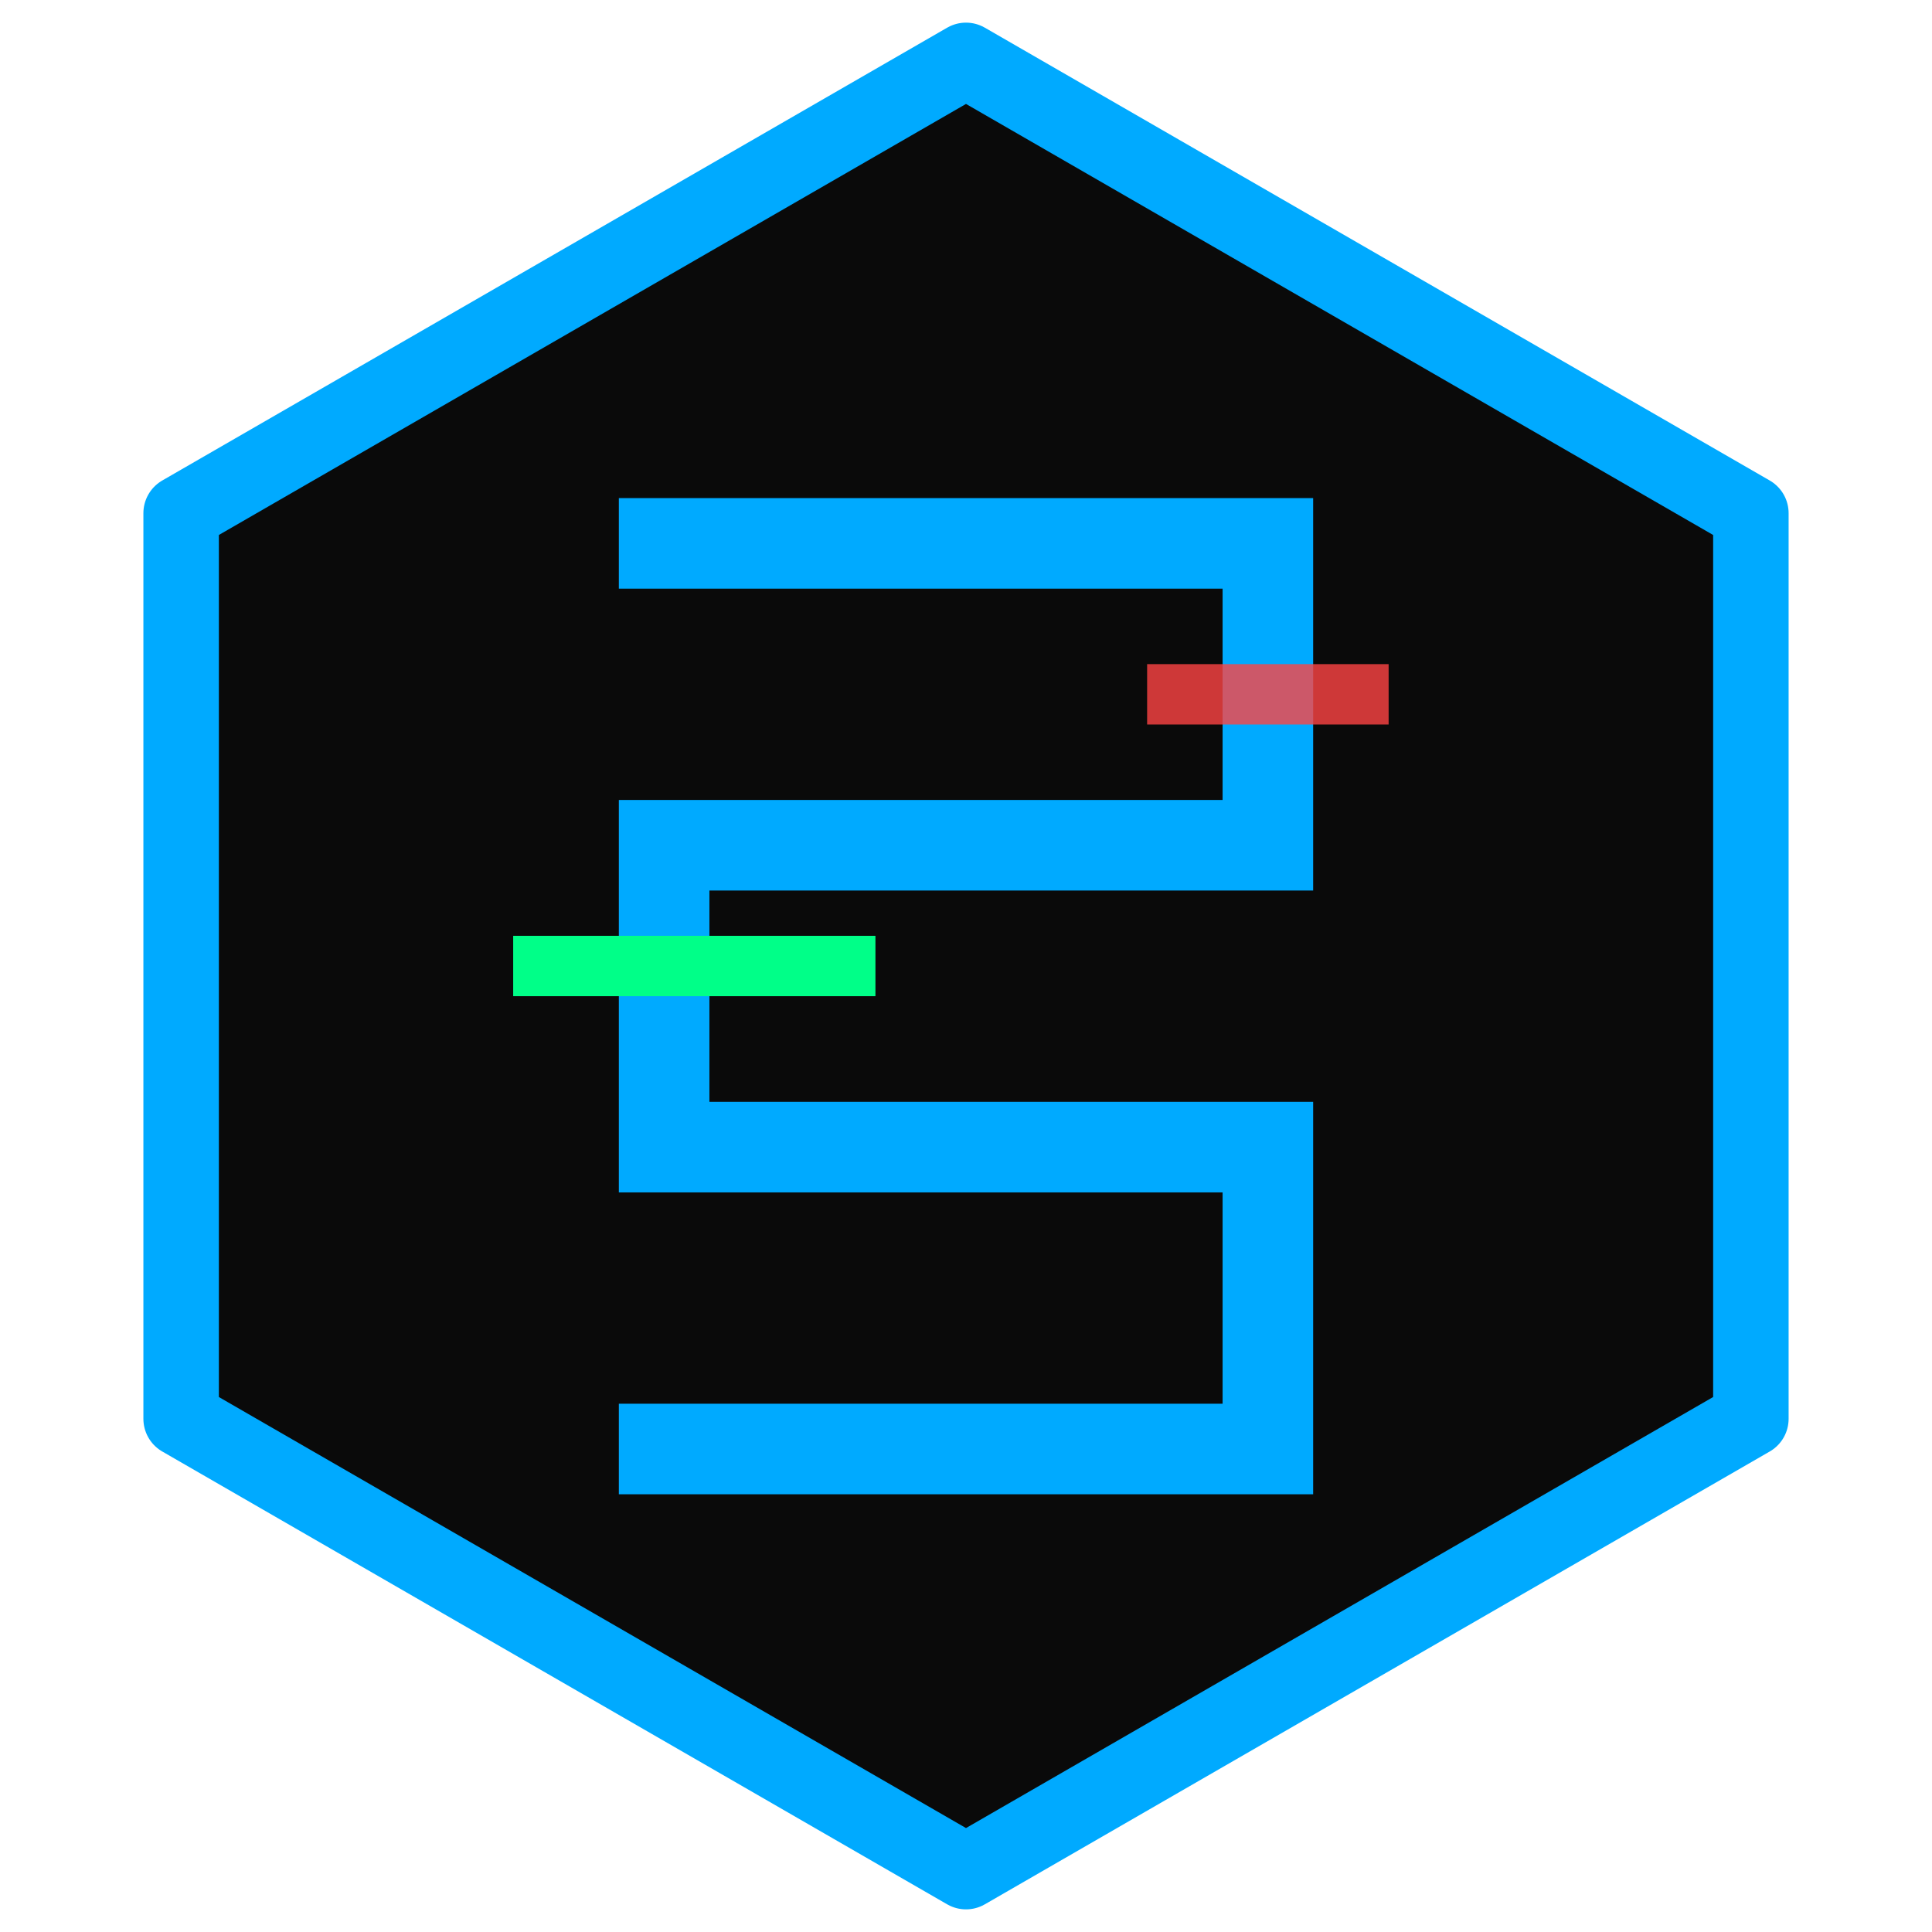
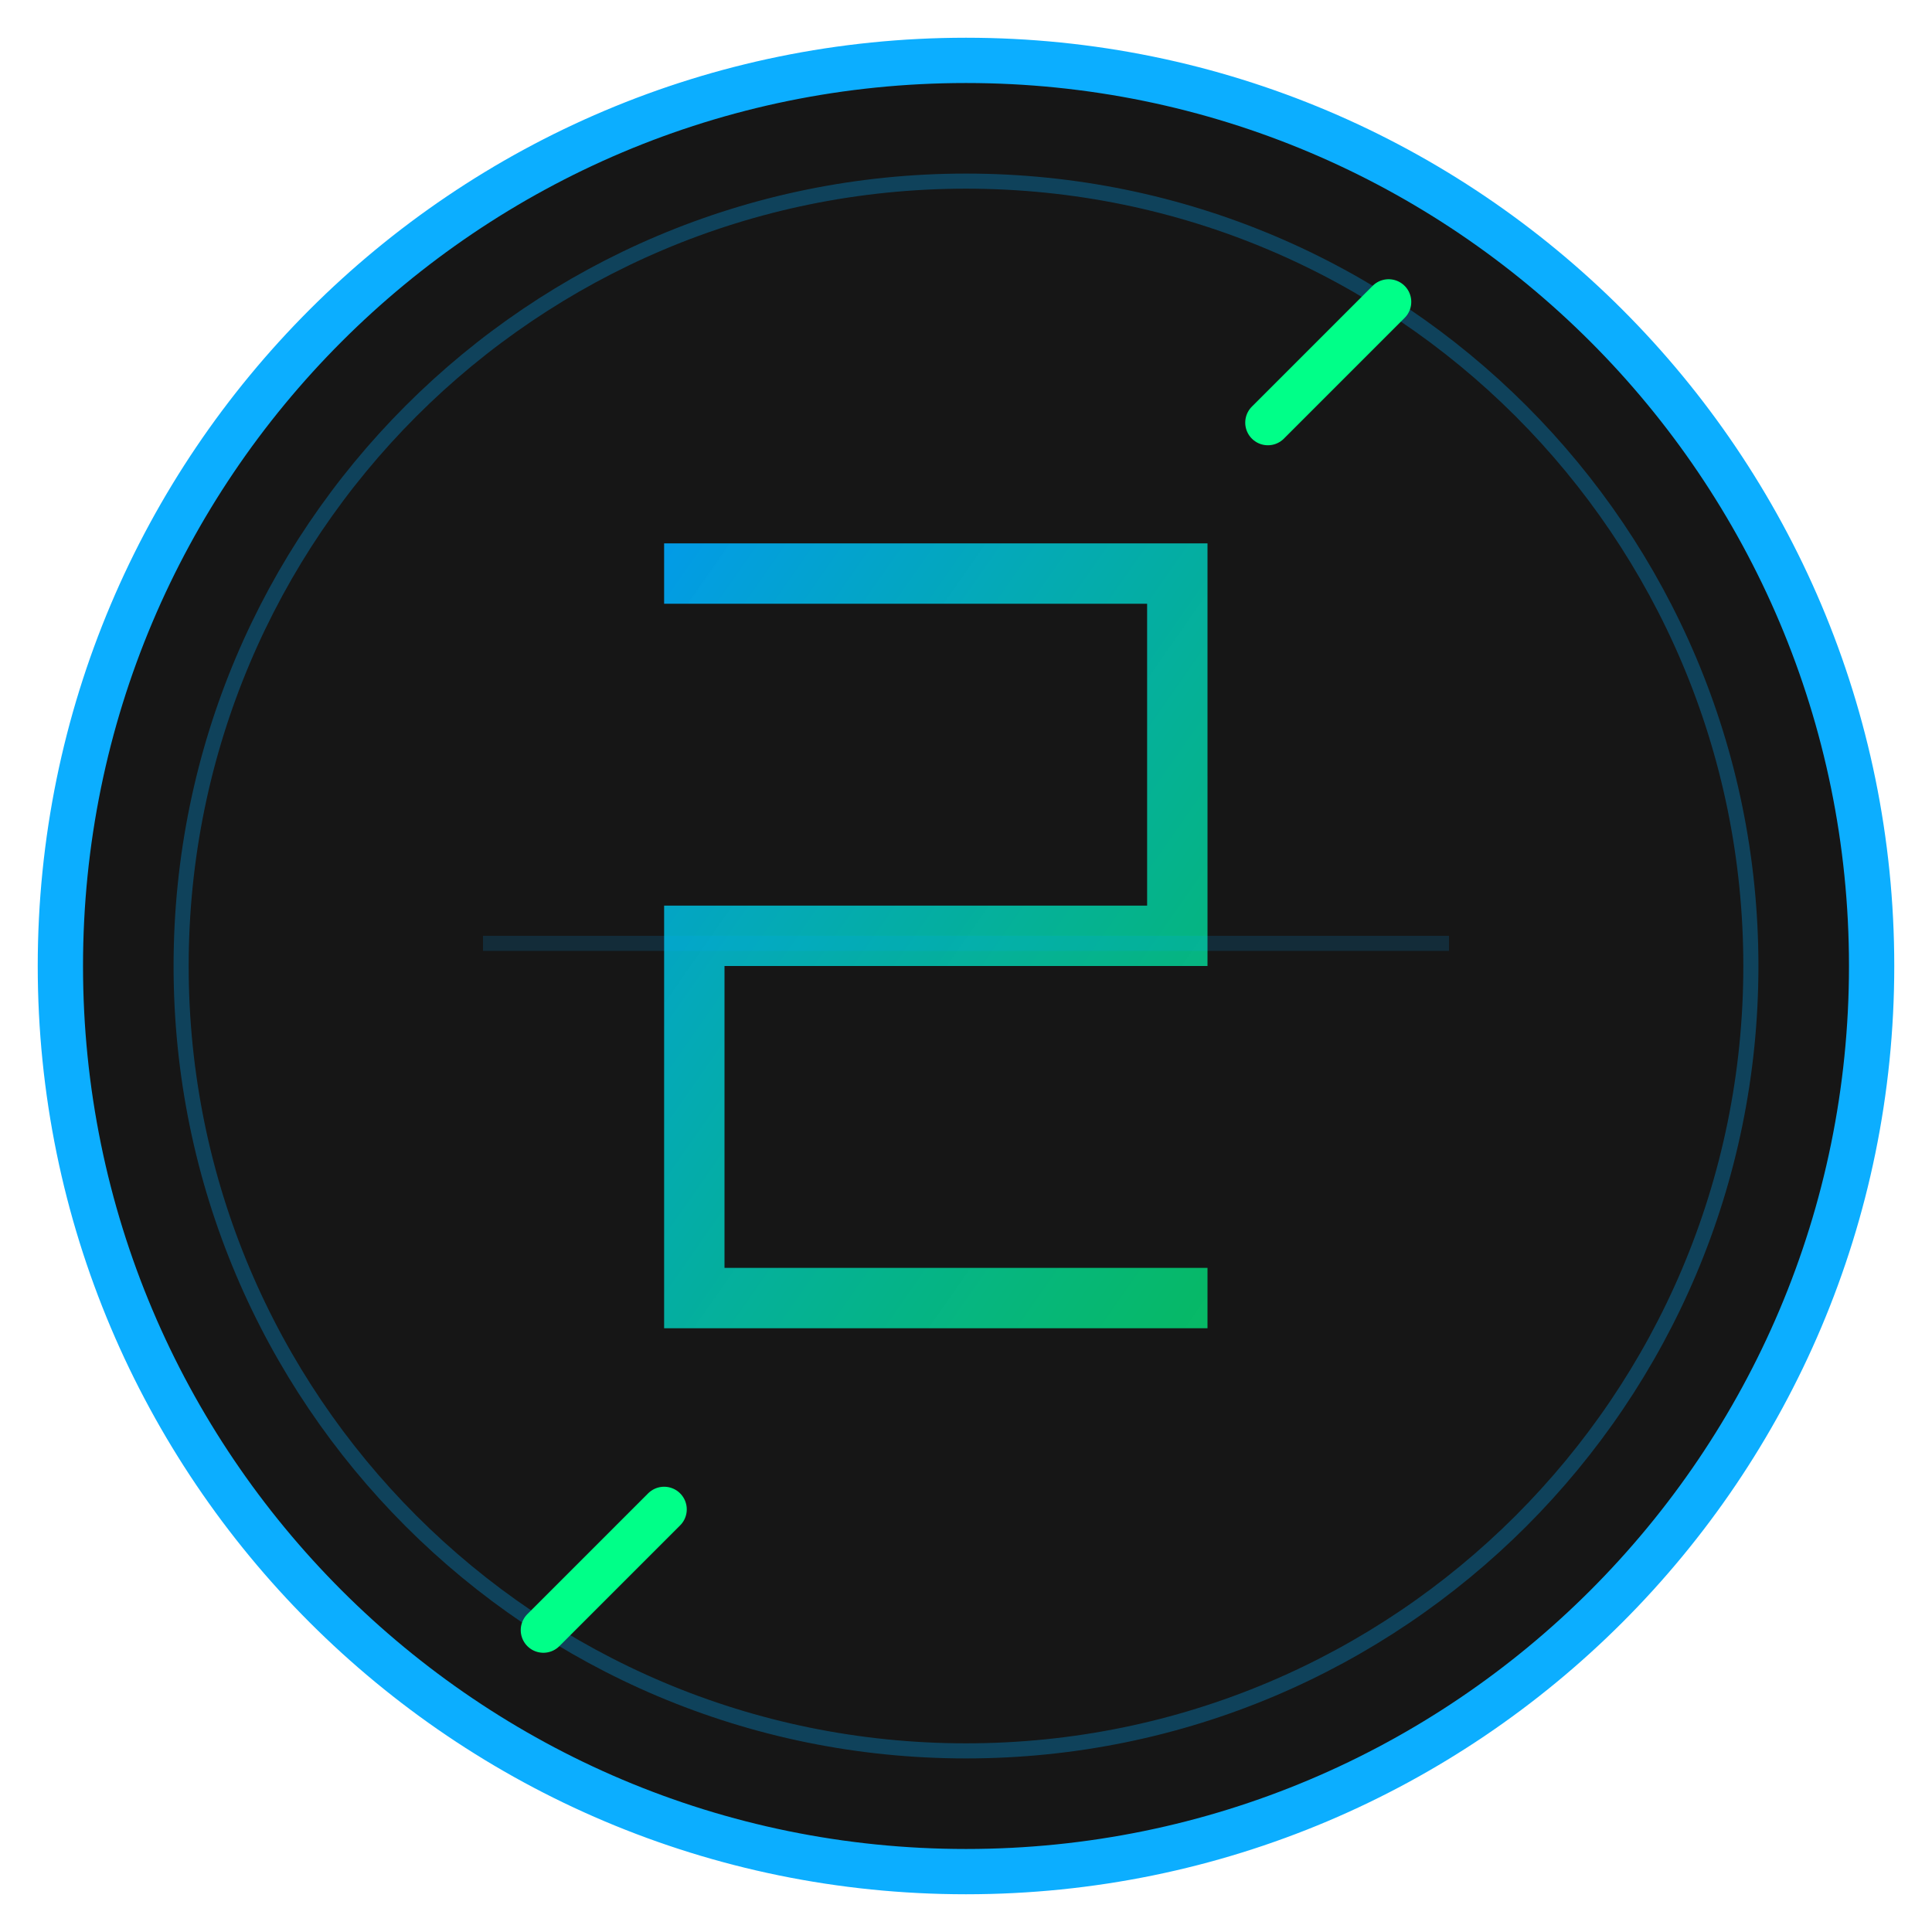
<svg xmlns="http://www.w3.org/2000/svg" viewBox="0 0 64 64" width="64" height="64">
-   <polygon points="32,2 58,17 58,47 32,62 6,47 6,17" fill="#0a0a0a" stroke="#00aaff" stroke-width="2.5" stroke-linejoin="round" />
-   <path d="M 22 18 L 42 18 L 42 28 L 22 28 L 22 38 L 42 38 L 42 48 L 22 48" fill="none" stroke="#00aaff" stroke-width="3" stroke-linecap="square" stroke-linejoin="miter" />
-   <line x1="18" y1="32" x2="28" y2="32" stroke="#00ff88" stroke-width="2" stroke-linecap="square" />
-   <rect x="38" y="22" width="8" height="2" fill="#ff4444" opacity="0.8" />
+   <defs>
+     <linearGradient id="glow" x1="0%" y1="0%" x2="100%" y2="100%">
+       <stop offset="0%" stop-color="#00aaff" stop-opacity="0.9" />
+       <stop offset="100%" stop-color="#00ff88" stop-opacity="0.7" />
+     </linearGradient>
+   </defs>
+   <circle cx="32" cy="32" r="30" fill="#0a0a0a" stroke="#00aaff" stroke-width="1.5" opacity="0.95" />
+   <circle cx="32" cy="32" r="26" fill="none" stroke="#00aaff" stroke-width="0.5" opacity="0.3" />
+   <path d="M 40 18 L 22 18 L 22 20 L 38 20 L 38 30 L 22 30 L 22 44 L 40 44 L 40 42 L 24 42 L 24 32 L 40 32 Z" fill="url(#glow)" />
+   <line x1="42" y1="14" x2="46" y2="10" stroke="#00ff88" stroke-width="1.5" stroke-linecap="round" />
+   <line x1="18" y1="54" x2="22" y2="50" stroke="#00ff88" stroke-width="1.5" stroke-linecap="round" />
+   <rect x="16" y="31" width="32" height="0.5" fill="#00aaff" opacity="0.15" />
</svg>
